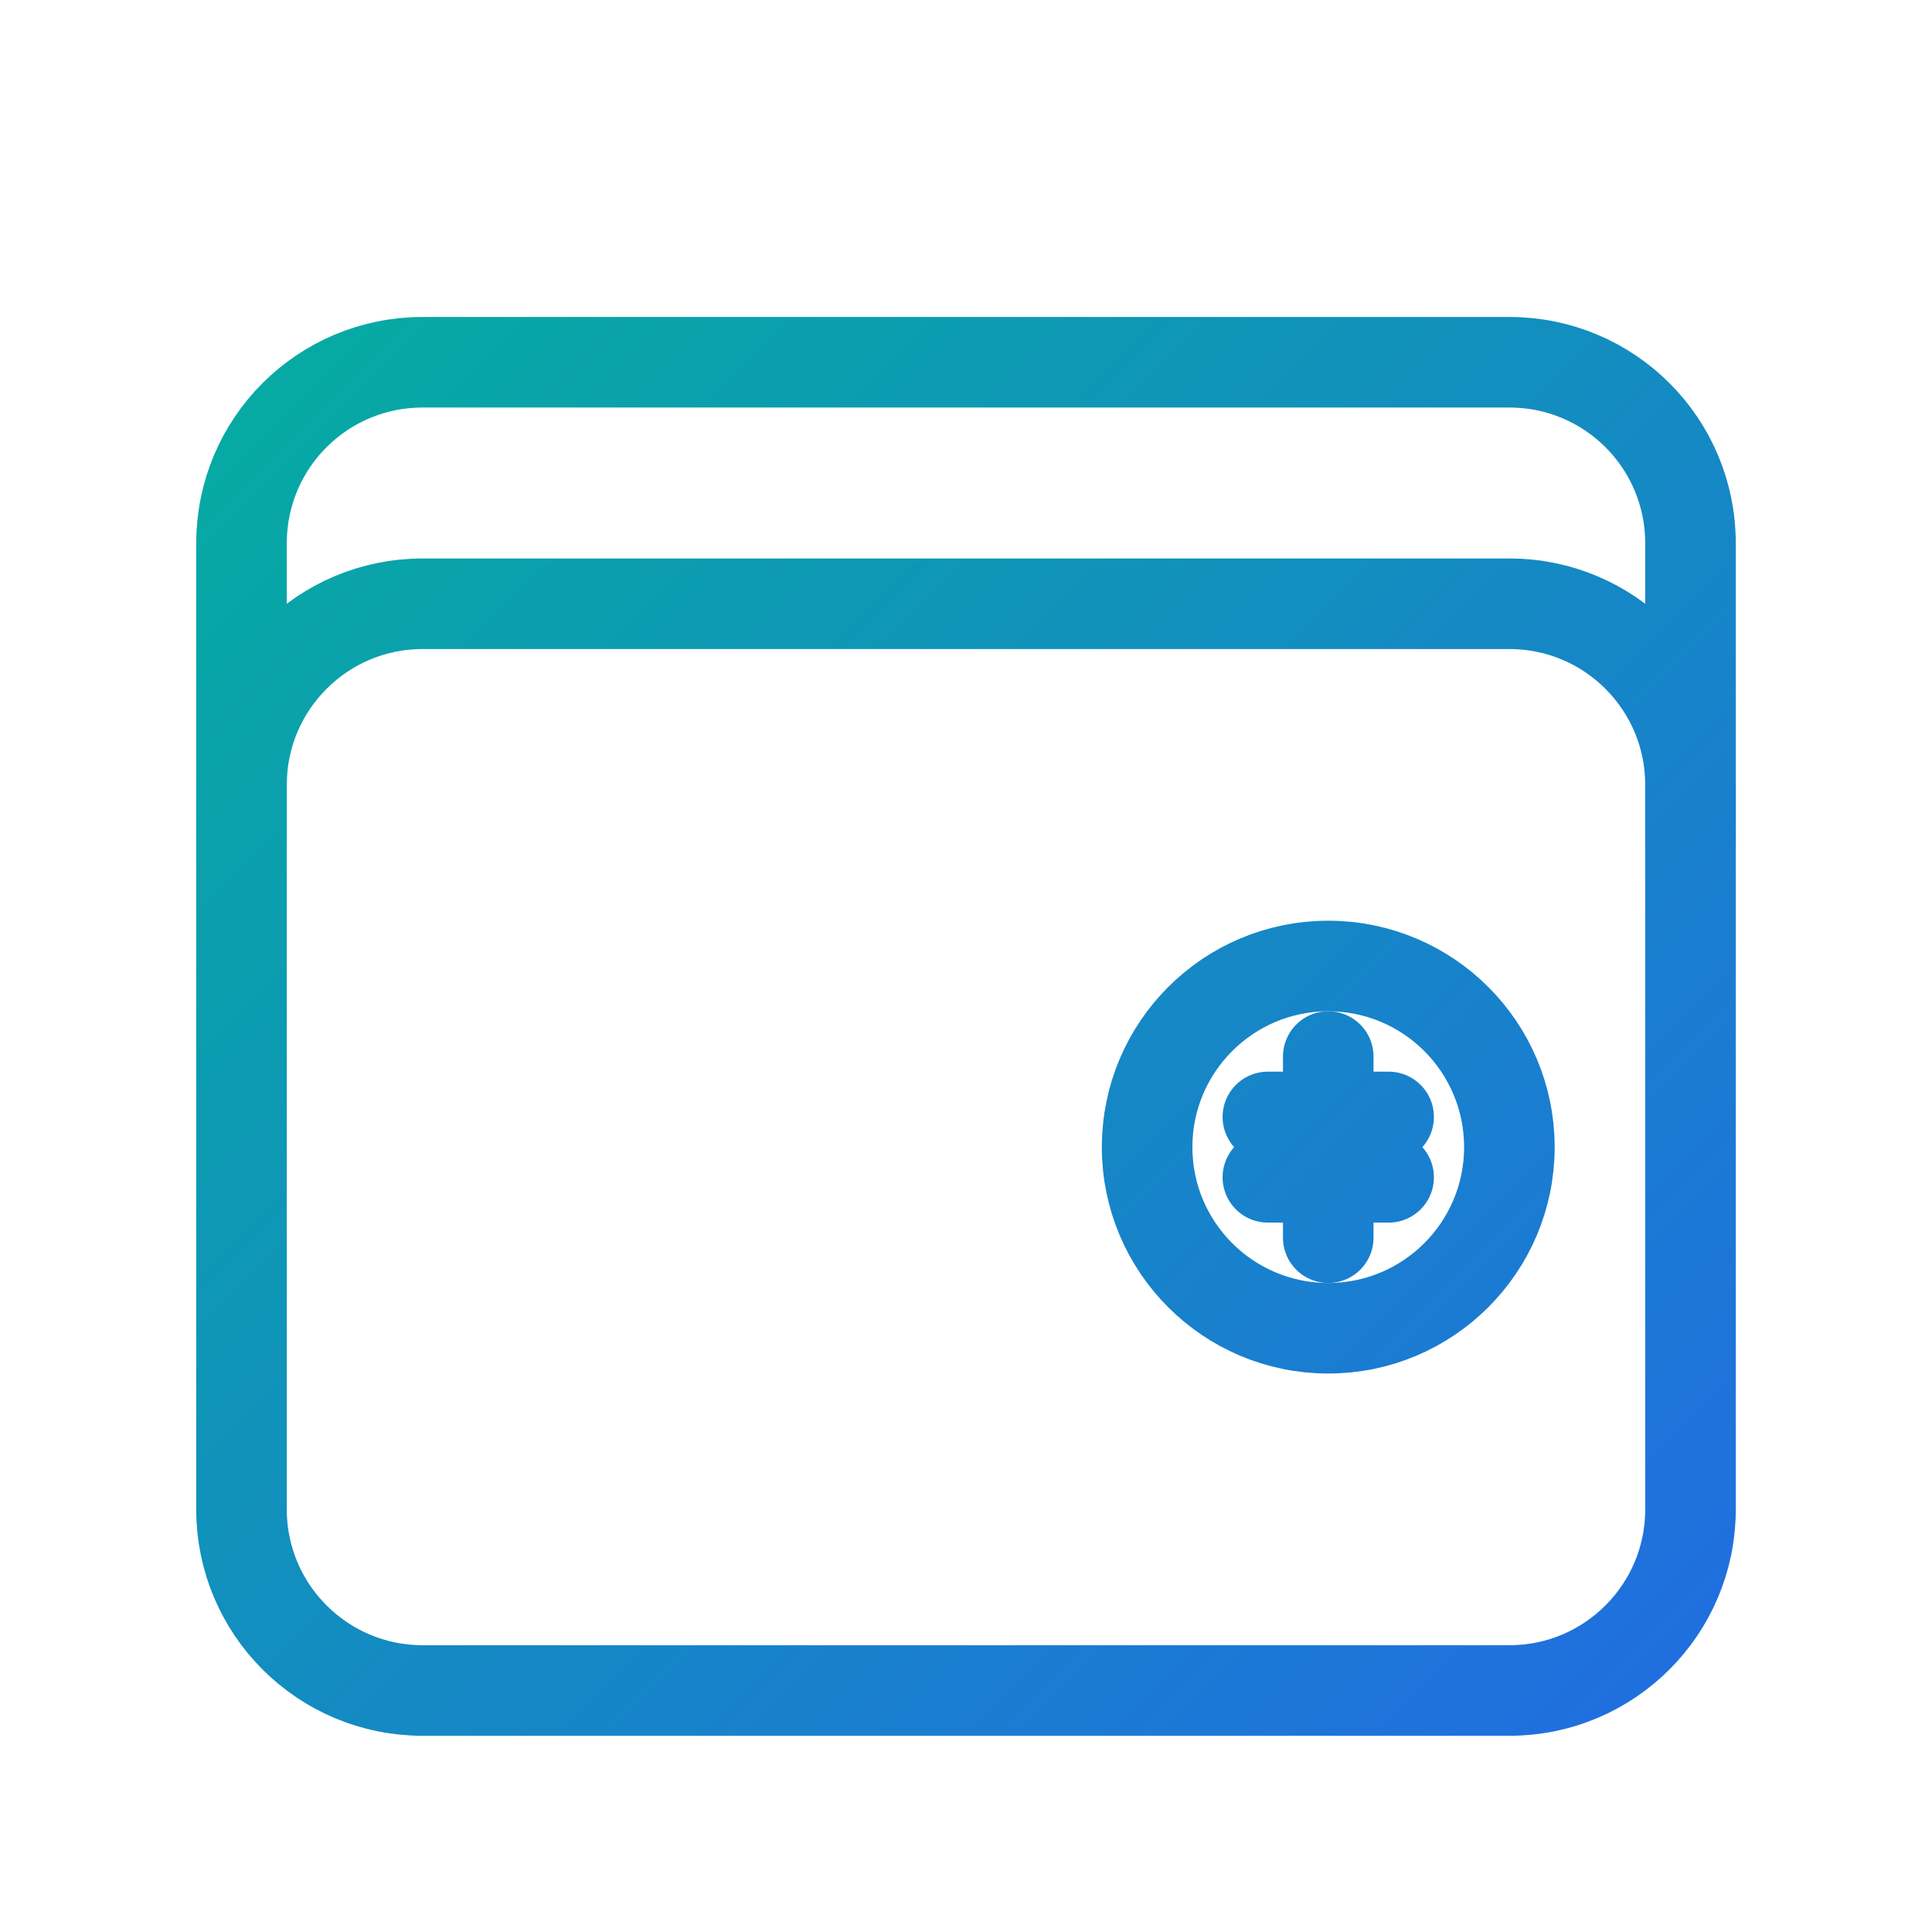
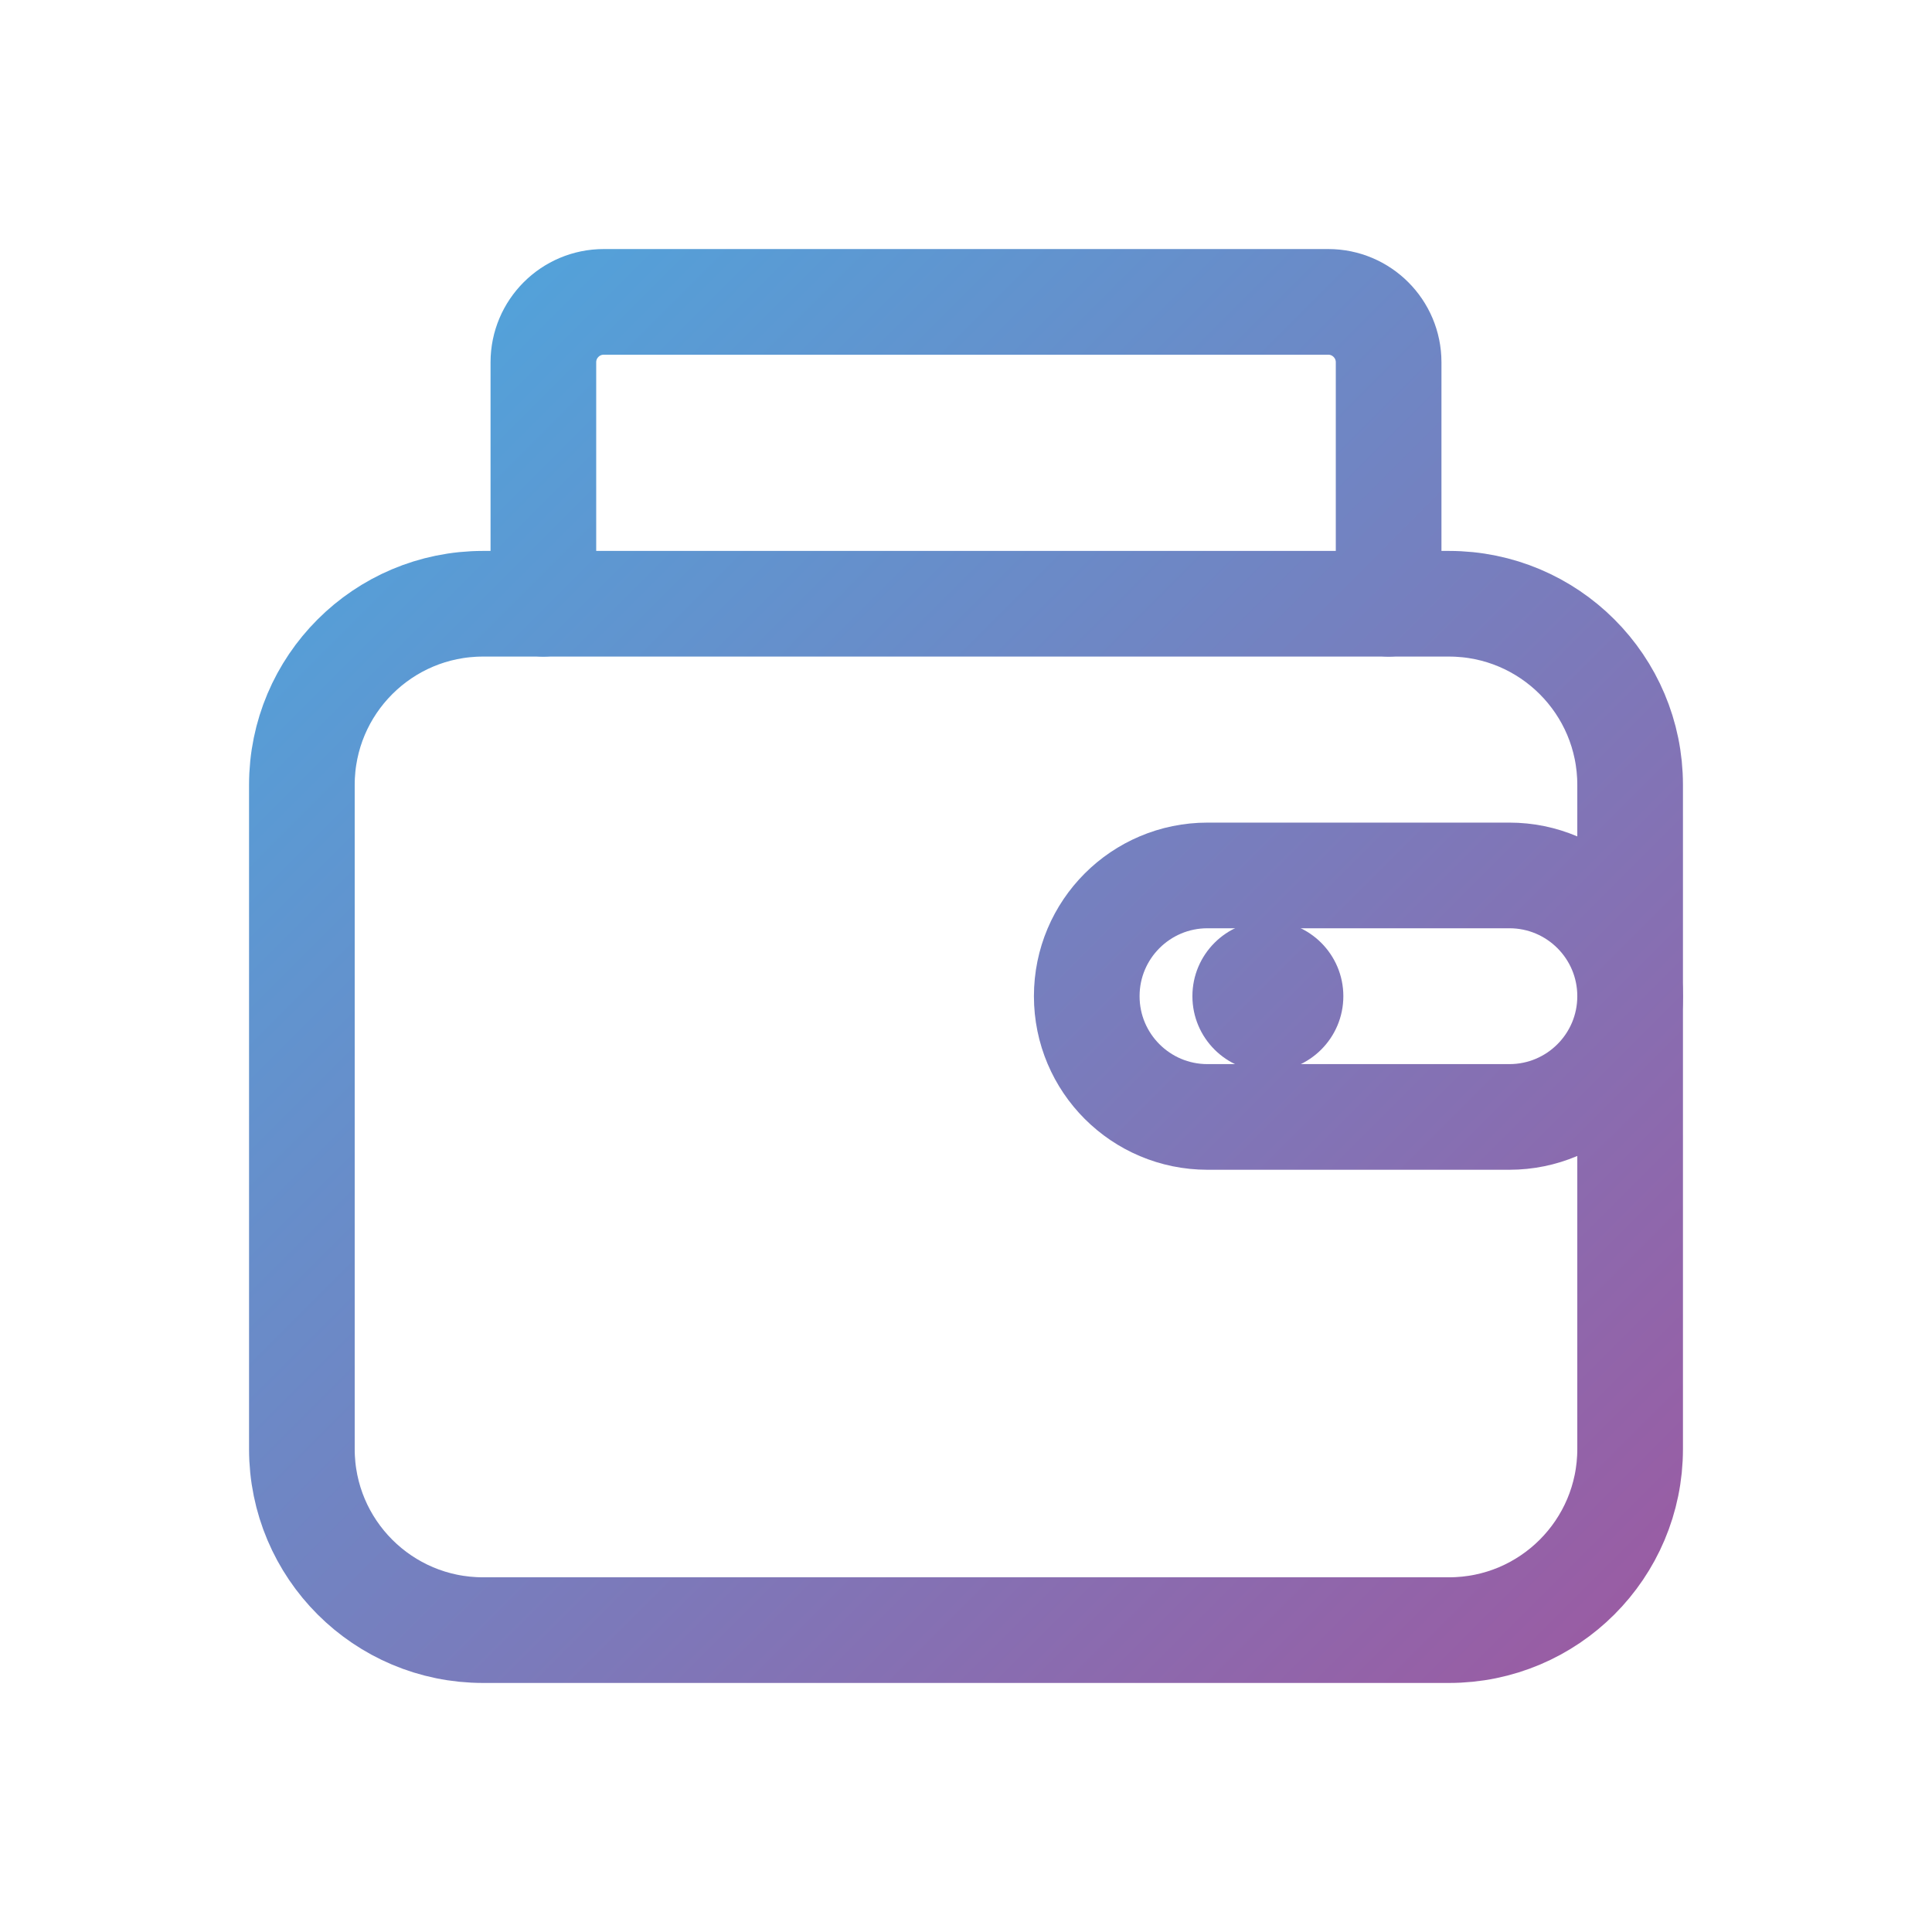
<svg xmlns="http://www.w3.org/2000/svg" width="32" height="32" viewBox="0 0 32 32" fill="none">
  <defs>
    <linearGradient id="g" x1="0" y1="0" x2="32" y2="32" gradientUnits="userSpaceOnUse">
-       <stop offset="0%" stop-color="#00B894" />
-       <stop offset="100%" stop-color="#2563EB" />
+       <stop offset="0%" stop-color="#3CB8EB" />
+       <stop offset="100%" stop-color="#ab4b96" />
    </linearGradient>
  </defs>
-   <rect x="4" y="10" width="24" height="18" rx="3" stroke="url(#g)" stroke-width="1.5" fill="none" />
-   <path d="M4 14V9C4 7.34 5.34 6 7 6H25C26.66 6 28 7.34 28 9V14" stroke="url(#g)" stroke-width="1.5" fill="none" />
-   <circle cx="22" cy="19" r="3" stroke="url(#g)" stroke-width="1.5" fill="none" />
-   <path d="M22 17.5V20.5M21 18.5H23M21 19.5H23" stroke="url(#g)" stroke-width="1.5" stroke-linecap="round" />
+   <path d="M9 10V6C9 5.448 9.448 5 10 5H22C22.552 5 23 5.448 23 6V10" stroke="url(#g)" stroke-width="1.75" stroke-linecap="round" stroke-linejoin="round" />
+   <rect x="5" y="10" width="22" height="17" rx="3" stroke="url(#g)" stroke-width="1.75" fill="none" />
+   <path d="M20 18.5H25C26.105 18.5 27 17.605 27 16.5V16.5C27 15.395 26.105 14.5 25 14.5H20C18.895 14.5 18 15.395 18 16.5V16.5C18 17.605 18.895 18.5 20 18.5Z" stroke="url(#g)" stroke-width="1.75" fill="none" />
+   <circle cx="21" cy="16.5" r="1.25" fill="url(#g)" />
</svg>
